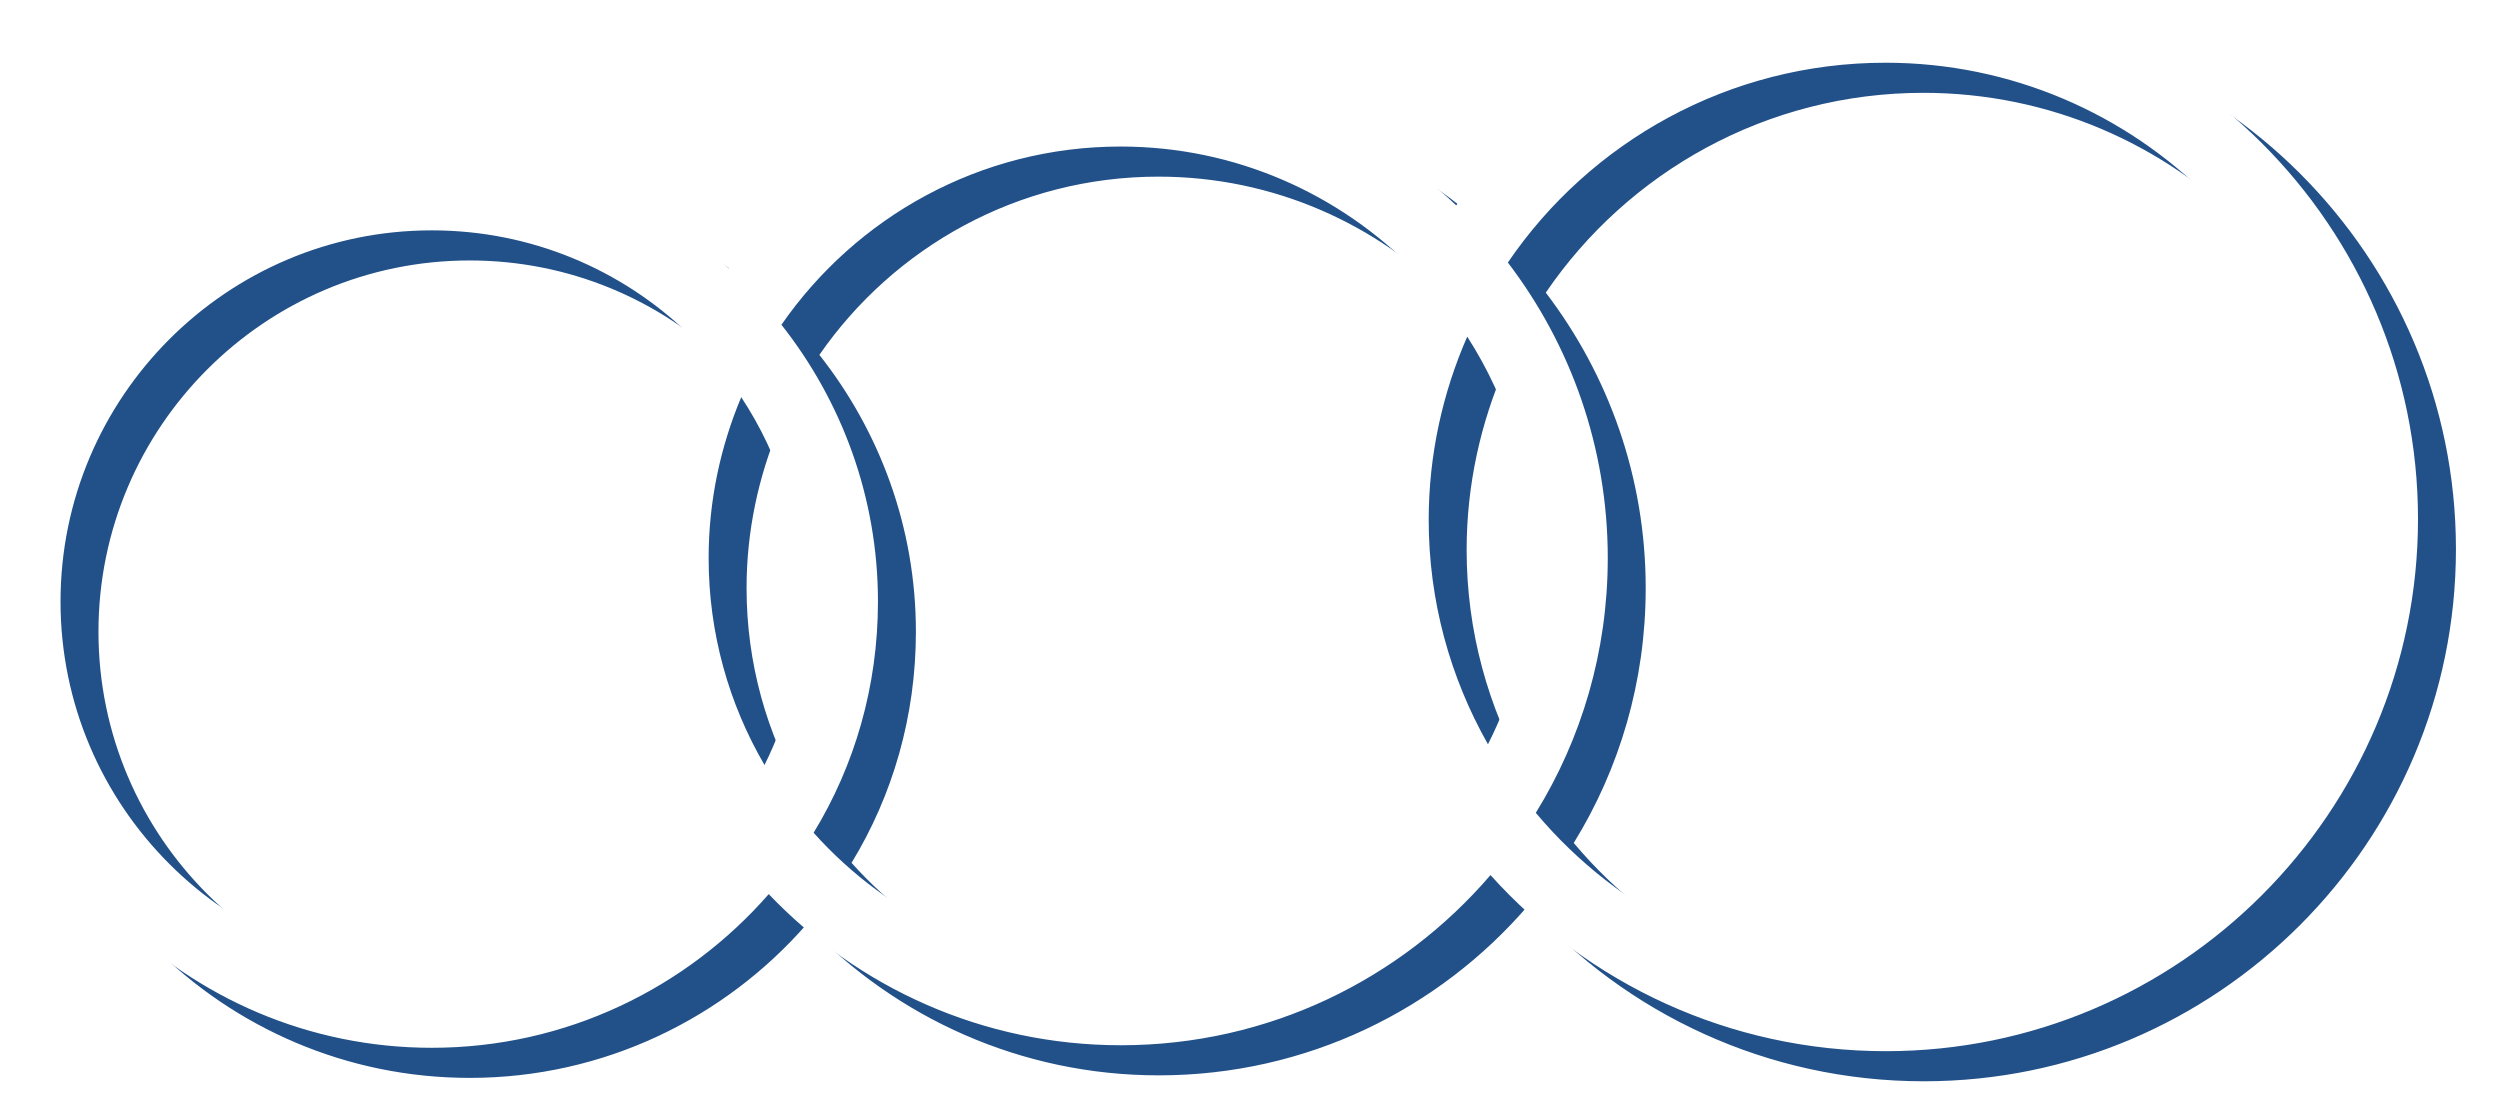
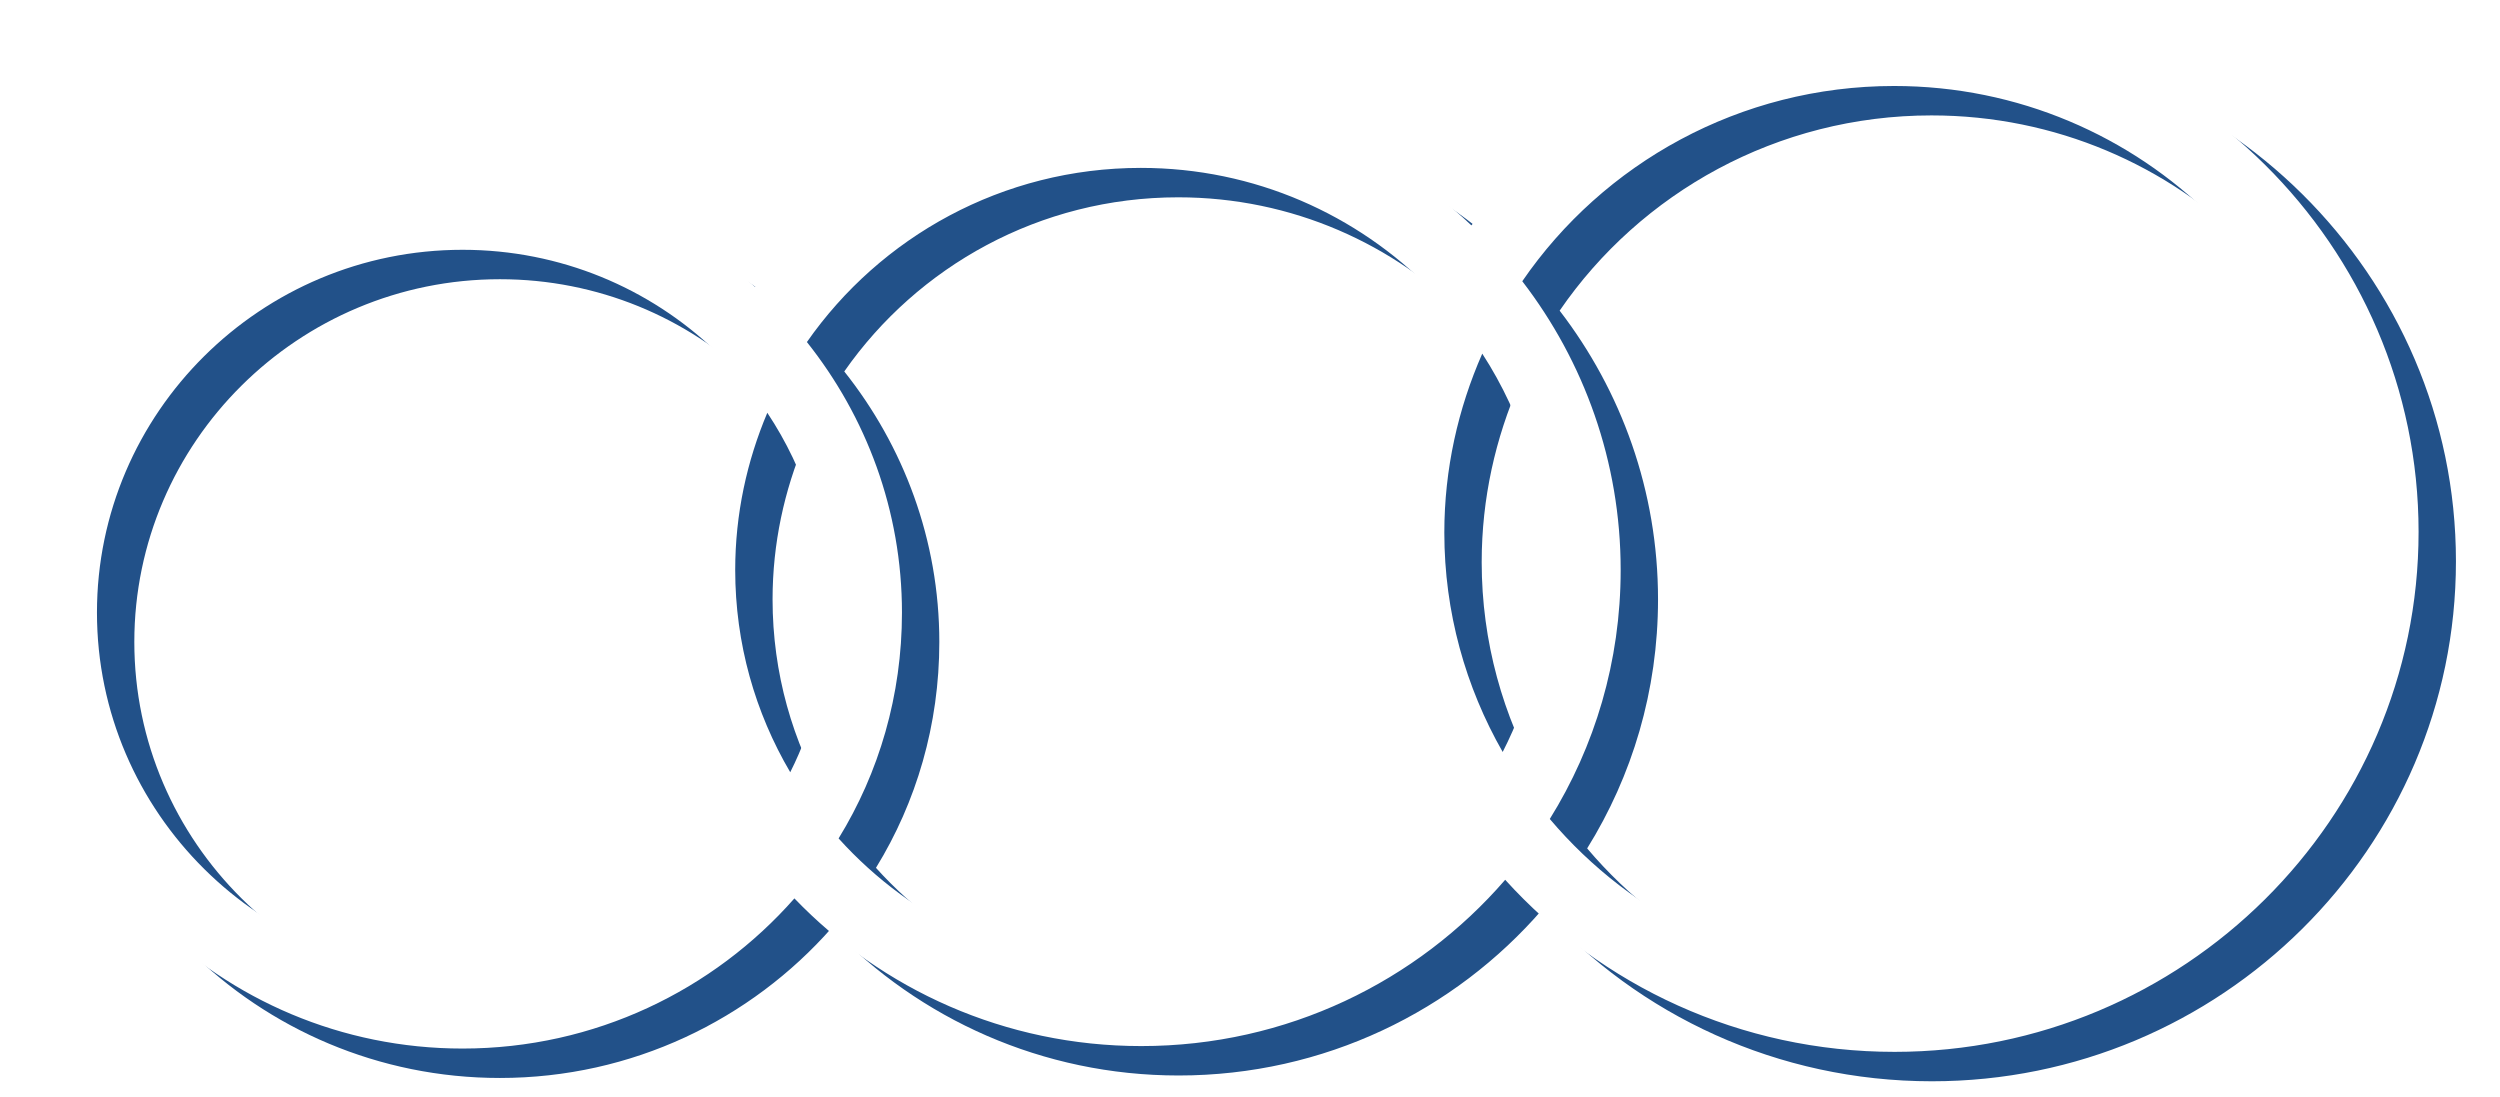
<svg xmlns="http://www.w3.org/2000/svg" viewBox="89.917 100.098 137.7 60.4">
-   <g transform="matrix(0.233165, 0, 0, 0.233165, 62.37091, 82.1276)">
+   <g transform="matrix(0.229619, 0, 0, 0.227838, 64.84727, 83.89893)" style="">
    <path class="st3" id="shadow" d="M 572.5 81.2 C 530.9 81.2 494 101.5 471.1 132.7 C 450.4 113 422.5 100.9 391.8 100.9 C 353.9 100.9 320.3 119.3 299.3 147.6 C 280.6 130.9 256 120.7 229.1 120.7 C 170.9 120.7 123.6 168 123.6 226.2 C 123.6 284.4 170.9 331.7 229.1 331.7 C 260.8 331.7 289.3 317.6 308.7 295.4 C 329.7 317.4 359.2 331.1 391.9 331.1 C 426.8 331.1 458.1 315.5 479.2 290.9 C 502.2 316.5 535.6 332.5 572.6 332.5 C 641.9 332.5 698.3 276.1 698.3 206.8 C 698.3 137.5 641.9 81.2 572.5 81.2 Z M 478.6 260 C 469.7 244.3 464.6 226.2 464.6 207 C 464.6 191.6 467.9 177 473.7 163.7 C 483.4 178.8 489.1 196.8 489.1 216.1 C 489.1 231.8 485.3 246.8 478.6 260 Z M 307.7 264.9 C 299.3 250.5 294.5 233.8 294.5 216 C 294.5 202.5 297.3 189.7 302.2 178 C 311.3 191.8 316.7 208.4 316.7 226.2 C 316.7 240.2 313.5 253.3 307.7 264.9 Z M 229.1 314 C 180.8 314 141.4 274.7 141.4 226.3 C 141.4 178 180.7 138.6 229.1 138.6 C 252.6 138.6 274 147.9 289.7 163 C 281.4 178.9 276.7 196.9 276.7 216 C 276.7 240.3 284.3 262.8 297.2 281.4 C 281.1 301.3 256.5 314 229.1 314 Z M 391.8 313.4 C 363 313.4 337.1 300.8 319.3 280.9 C 329 265 334.5 246.3 334.5 226.3 C 334.5 201.6 325.9 178.9 311.7 160.9 C 329.3 135.5 358.6 118.8 391.8 118.8 C 419.1 118.8 443.7 130.1 461.4 148.2 C 452.1 165.8 446.8 185.8 446.8 207 C 446.8 232.8 454.6 256.7 467.9 276.7 C 450.1 299 422.6 313.4 391.8 313.4 Z M 572.5 314.8 C 539.4 314.8 509.7 299.8 489.9 276.2 C 500.7 258.7 506.9 238.1 506.9 216 C 506.9 189.8 498.1 165.6 483.3 146.2 C 502.7 117.7 535.5 99 572.5 99 C 632 99 680.4 147.4 680.4 206.9 C 680.4 266.4 632 314.8 572.5 314.8 Z" style="fill-rule: nonzero; paint-order: fill; fill: rgb(34, 81, 137);">
      </path>
    <path class="st3" id="rings" d="M 563.538 74.088 C 521.938 74.088 485.038 94.388 462.138 125.588 C 441.438 105.888 413.538 93.788 382.838 93.788 C 344.938 93.788 311.338 112.188 290.338 140.488 C 271.638 123.788 247.038 113.588 220.138 113.588 C 161.938 113.588 114.638 160.888 114.638 219.088 C 114.638 277.288 161.938 324.588 220.138 324.588 C 251.838 324.588 280.338 310.488 299.738 288.288 C 320.738 310.288 350.238 323.988 382.938 323.988 C 417.838 323.988 449.138 308.388 470.238 283.788 C 493.238 309.388 526.638 325.388 563.638 325.388 C 632.938 325.388 689.338 268.988 689.338 199.688 C 689.338 130.388 632.938 74.088 563.538 74.088 Z M 469.638 252.888 C 460.738 237.188 455.638 219.088 455.638 199.888 C 455.638 184.488 458.938 169.888 464.738 156.588 C 474.438 171.688 480.138 189.688 480.138 208.988 C 480.138 224.688 476.338 239.688 469.638 252.888 Z M 298.738 257.788 C 290.338 243.388 285.538 226.688 285.538 208.888 C 285.538 195.388 288.338 182.588 293.238 170.888 C 302.338 184.688 307.738 201.288 307.738 219.088 C 307.738 233.088 304.538 246.188 298.738 257.788 Z M 220.138 306.888 C 171.838 306.888 132.438 267.588 132.438 219.188 C 132.438 170.888 171.738 131.488 220.138 131.488 C 243.638 131.488 265.038 140.788 280.738 155.888 C 272.438 171.788 267.738 189.788 267.738 208.888 C 267.738 233.188 275.338 255.688 288.238 274.288 C 272.138 294.188 247.538 306.888 220.138 306.888 Z M 382.838 306.288 C 354.038 306.288 328.138 293.688 310.338 273.788 C 320.038 257.888 325.538 239.188 325.538 219.188 C 325.538 194.488 316.938 171.788 302.738 153.788 C 320.338 128.388 349.638 111.688 382.838 111.688 C 410.138 111.688 434.738 122.988 452.438 141.088 C 443.138 158.688 437.838 178.688 437.838 199.888 C 437.838 225.688 445.638 249.588 458.938 269.588 C 441.138 291.888 413.638 306.288 382.838 306.288 Z M 563.538 307.688 C 530.438 307.688 500.738 292.688 480.938 269.088 C 491.738 251.588 497.938 230.988 497.938 208.888 C 497.938 182.688 489.138 158.488 474.338 139.088 C 493.738 110.588 526.538 91.888 563.538 91.888 C 623.038 91.888 671.438 140.288 671.438 199.788 C 671.438 259.288 623.038 307.688 563.538 307.688 Z" style="fill: rgb(255, 255, 255); fill-rule: nonzero; paint-order: fill;">
      </path>
  </g>
</svg>
